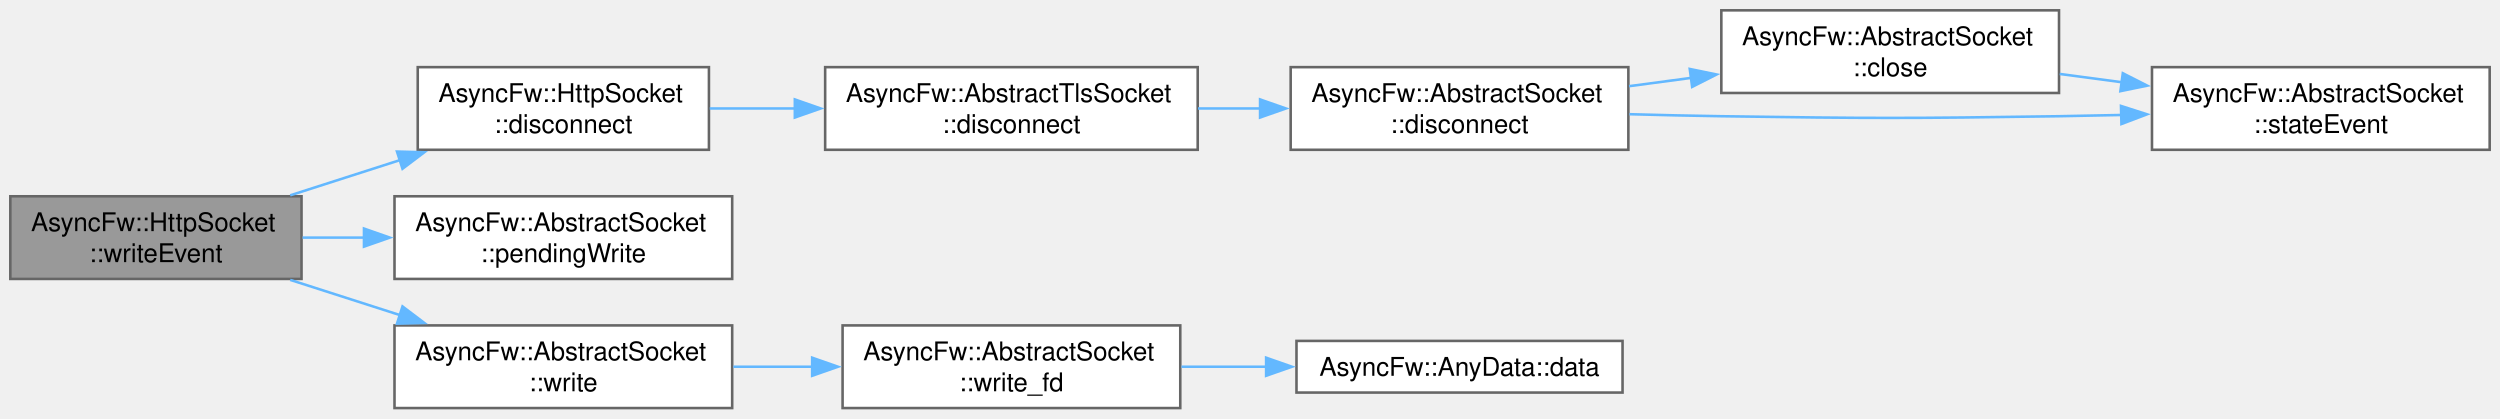
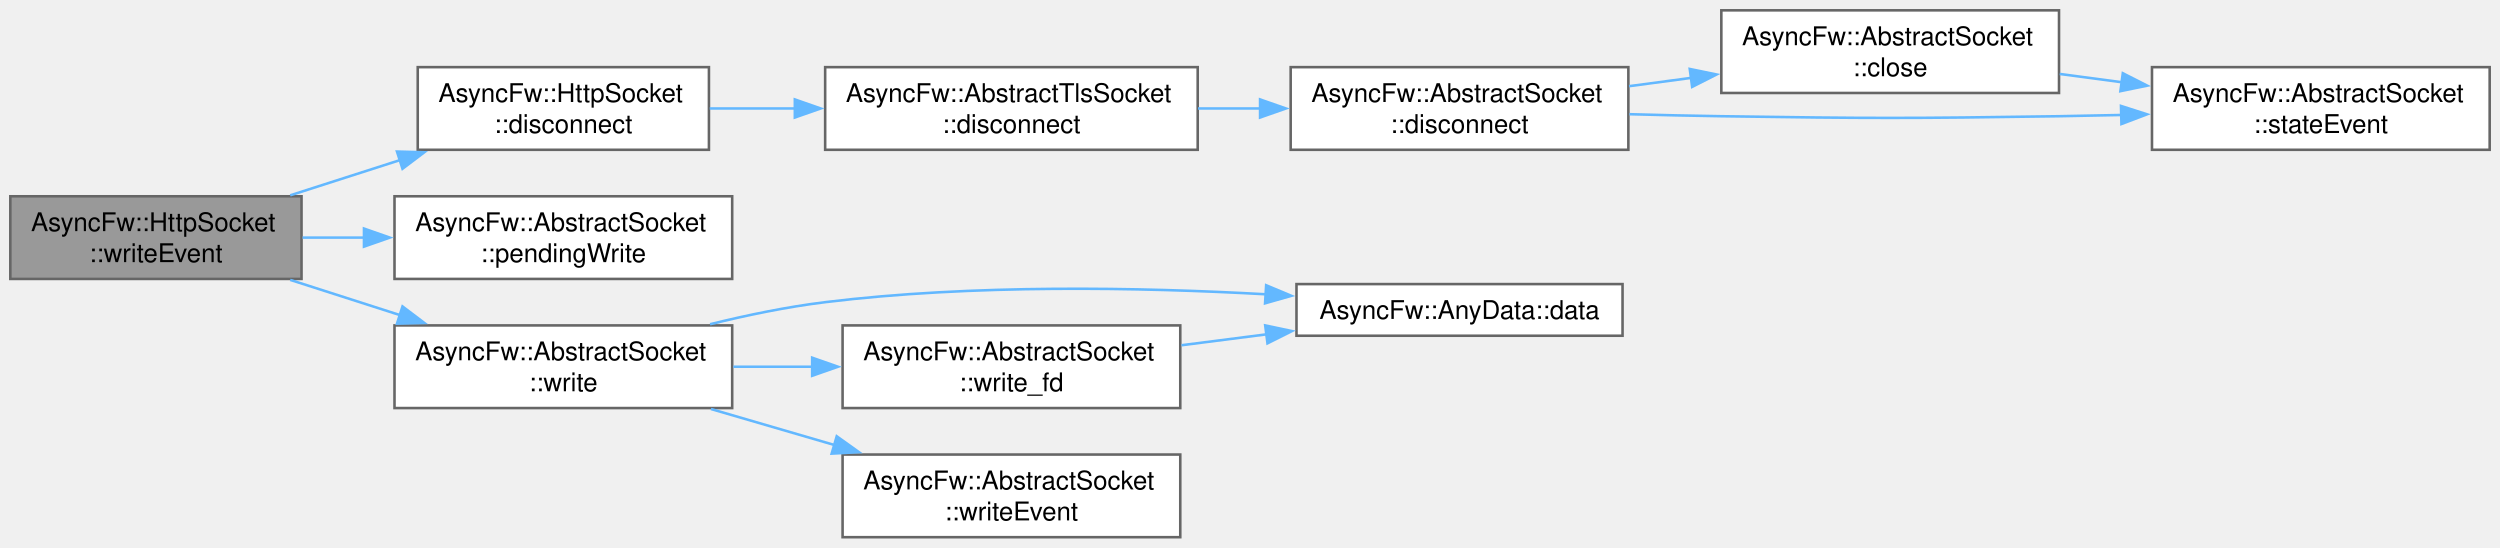
- <svg xmlns="http://www.w3.org/2000/svg" xmlns:xlink="http://www.w3.org/1999/xlink" width="968pt" height="162pt" viewBox="0.00 0.00 968.00 162.00">
-   <g id="graph0" class="graph" transform="scale(1 1) rotate(0) translate(4 158)">
+ <svg xmlns="http://www.w3.org/2000/svg" xmlns:xlink="http://www.w3.org/1999/xlink" width="968pt" height="212pt" viewBox="0.00 0.00 968.00 212.00">
+   <g id="graph0" class="graph" transform="scale(1 1) rotate(0) translate(4 208)">
    <g id="Node000001" class="node">
      <g id="a_Node000001">
        <a xlink:title="Called when writing to the socket is possible.">
-           <polygon fill="#999999" stroke="#666666" points="112.75,-82 0,-82 0,-50 112.75,-50 112.75,-82" />
-           <text xml:space="preserve" text-anchor="start" x="8" y="-68.5" font-family="Helvetica,sans-Serif" font-size="10.00">AsyncFw::HttpSocket</text>
-           <text xml:space="preserve" text-anchor="middle" x="56.38" y="-56.5" font-family="Helvetica,sans-Serif" font-size="10.00">::writeEvent</text>
+           <polygon fill="#999999" stroke="#666666" points="112.75,-132 0,-132 0,-100 112.75,-100 112.75,-132" />
+           <text xml:space="preserve" text-anchor="start" x="8" y="-118.5" font-family="Helvetica,sans-Serif" font-size="10.00">AsyncFw::HttpSocket</text>
+           <text xml:space="preserve" text-anchor="middle" x="56.38" y="-106.5" font-family="Helvetica,sans-Serif" font-size="10.00">::writeEvent</text>
        </a>
      </g>
    </g>
    <g id="Node000002" class="node">
      <g id="a_Node000002">
        <a xlink:href="classAsyncFw_1_1HttpSocket.html#a33dadd18584b3b2b76a02dffa0a831fb" target="_top" xlink:title="Shuts down the active TLS session gracefully via SSL_shutdown() before terminating the network pipe.">
-           <polygon fill="white" stroke="#666666" points="270.5,-132 157.75,-132 157.75,-100 270.5,-100 270.5,-132" />
-           <text xml:space="preserve" text-anchor="start" x="165.75" y="-118.5" font-family="Helvetica,sans-Serif" font-size="10.00">AsyncFw::HttpSocket</text>
-           <text xml:space="preserve" text-anchor="middle" x="214.12" y="-106.5" font-family="Helvetica,sans-Serif" font-size="10.00">::disconnect</text>
+           <polygon fill="white" stroke="#666666" points="270.5,-182 157.75,-182 157.75,-150 270.5,-150 270.5,-182" />
+           <text xml:space="preserve" text-anchor="start" x="165.75" y="-168.5" font-family="Helvetica,sans-Serif" font-size="10.00">AsyncFw::HttpSocket</text>
+           <text xml:space="preserve" text-anchor="middle" x="214.12" y="-156.5" font-family="Helvetica,sans-Serif" font-size="10.00">::disconnect</text>
        </a>
      </g>
    </g>
    <g id="edge1_Node000001_Node000002" class="edge">
      <g id="a_edge1_Node000001_Node000002">
        <a xlink:title=" ">
-           <path fill="none" stroke="#63b8ff" d="M108.37,-82.37C122.02,-86.75 136.92,-91.54 151.09,-96.08" />
-           <polygon fill="#63b8ff" stroke="#63b8ff" points="149.71,-99.32 160.3,-99.04 151.85,-92.65 149.71,-99.32" />
+           <path fill="none" stroke="#63b8ff" d="M108.37,-132.37C122.02,-136.75 136.92,-141.54 151.09,-146.08" />
+           <polygon fill="#63b8ff" stroke="#63b8ff" points="149.71,-149.32 160.3,-149.04 151.85,-142.65 149.71,-149.32" />
        </a>
      </g>
    </g>
    <g id="Node000007" class="node">
      <g id="a_Node000007">
        <a xlink:href="classAsyncFw_1_1AbstractSocket.html#a5cc266f87cd4666f10b85a2c52b762bb" target="_top" xlink:title="Returns the number of bytes of data pending to be write.">
-           <polygon fill="white" stroke="#666666" points="279.5,-82 148.75,-82 148.75,-50 279.5,-50 279.5,-82" />
-           <text xml:space="preserve" text-anchor="start" x="156.75" y="-68.5" font-family="Helvetica,sans-Serif" font-size="10.00">AsyncFw::AbstractSocket</text>
-           <text xml:space="preserve" text-anchor="middle" x="214.12" y="-56.5" font-family="Helvetica,sans-Serif" font-size="10.00">::pendingWrite</text>
+           <polygon fill="white" stroke="#666666" points="279.5,-132 148.75,-132 148.75,-100 279.5,-100 279.5,-132" />
+           <text xml:space="preserve" text-anchor="start" x="156.75" y="-118.5" font-family="Helvetica,sans-Serif" font-size="10.00">AsyncFw::AbstractSocket</text>
+           <text xml:space="preserve" text-anchor="middle" x="214.12" y="-106.5" font-family="Helvetica,sans-Serif" font-size="10.00">::pendingWrite</text>
        </a>
      </g>
    </g>
    <g id="edge7_Node000001_Node000007" class="edge">
      <g id="a_edge7_Node000001_Node000007">
        <a xlink:title=" ">
-           <path fill="none" stroke="#63b8ff" d="M113.16,-66C120.94,-66 129.03,-66 137.09,-66" />
-           <polygon fill="#63b8ff" stroke="#63b8ff" points="136.93,-69.5 146.93,-66 136.93,-62.5 136.93,-69.5" />
+           <path fill="none" stroke="#63b8ff" d="M113.16,-116C120.94,-116 129.03,-116 137.09,-116" />
+           <polygon fill="#63b8ff" stroke="#63b8ff" points="136.93,-119.5 146.93,-116 136.93,-112.5 136.93,-119.5" />
        </a>
      </g>
    </g>
    <g id="Node000008" class="node">
      <g id="a_Node000008">
        <a xlink:href="classAsyncFw_1_1AbstractSocket.html#a6b5bfbc488d553dca8a2d01b6b415482" target="_top" xlink:title="Writes raw binary bytes out to the network socket layer.">
-           <polygon fill="white" stroke="#666666" points="279.5,-32 148.75,-32 148.75,0 279.5,0 279.5,-32" />
-           <text xml:space="preserve" text-anchor="start" x="156.75" y="-18.5" font-family="Helvetica,sans-Serif" font-size="10.00">AsyncFw::AbstractSocket</text>
-           <text xml:space="preserve" text-anchor="middle" x="214.12" y="-6.5" font-family="Helvetica,sans-Serif" font-size="10.00">::write</text>
+           <polygon fill="white" stroke="#666666" points="279.5,-82 148.75,-82 148.75,-50 279.5,-50 279.5,-82" />
+           <text xml:space="preserve" text-anchor="start" x="156.75" y="-68.5" font-family="Helvetica,sans-Serif" font-size="10.00">AsyncFw::AbstractSocket</text>
+           <text xml:space="preserve" text-anchor="middle" x="214.12" y="-56.5" font-family="Helvetica,sans-Serif" font-size="10.00">::write</text>
        </a>
      </g>
    </g>
    <g id="edge8_Node000001_Node000008" class="edge">
      <g id="a_edge8_Node000001_Node000008">
        <a xlink:title=" ">
-           <path fill="none" stroke="#63b8ff" d="M108.37,-49.63C122.02,-45.25 136.92,-40.46 151.09,-35.92" />
-           <polygon fill="#63b8ff" stroke="#63b8ff" points="151.85,-39.35 160.3,-32.96 149.71,-32.68 151.85,-39.35" />
+           <path fill="none" stroke="#63b8ff" d="M108.37,-99.63C122.02,-95.25 136.92,-90.46 151.09,-85.92" />
+           <polygon fill="#63b8ff" stroke="#63b8ff" points="151.85,-89.35 160.3,-82.96 149.71,-82.68 151.85,-89.35" />
        </a>
      </g>
    </g>
    <g id="Node000003" class="node">
      <g id="a_Node000003">
        <a xlink:href="classAsyncFw_1_1AbstractTlsSocket.html#af52f94f709ab74eace61da79cbd8af7d" target="_top" xlink:title="Shuts down the active TLS session gracefully via SSL_shutdown() before terminating the network pipe.">
-           <polygon fill="white" stroke="#666666" points="459.75,-132 315.5,-132 315.5,-100 459.75,-100 459.75,-132" />
-           <text xml:space="preserve" text-anchor="start" x="323.5" y="-118.5" font-family="Helvetica,sans-Serif" font-size="10.00">AsyncFw::AbstractTlsSocket</text>
-           <text xml:space="preserve" text-anchor="middle" x="387.62" y="-106.5" font-family="Helvetica,sans-Serif" font-size="10.00">::disconnect</text>
+           <polygon fill="white" stroke="#666666" points="459.75,-182 315.5,-182 315.5,-150 459.75,-150 459.75,-182" />
+           <text xml:space="preserve" text-anchor="start" x="323.5" y="-168.5" font-family="Helvetica,sans-Serif" font-size="10.00">AsyncFw::AbstractTlsSocket</text>
+           <text xml:space="preserve" text-anchor="middle" x="387.62" y="-156.5" font-family="Helvetica,sans-Serif" font-size="10.00">::disconnect</text>
        </a>
      </g>
    </g>
    <g id="edge2_Node000002_Node000003" class="edge">
      <g id="a_edge2_Node000002_Node000003">
        <a xlink:title=" ">
-           <path fill="none" stroke="#63b8ff" d="M270.81,-116C281.44,-116 292.79,-116 304.06,-116" />
-           <polygon fill="#63b8ff" stroke="#63b8ff" points="303.76,-119.5 313.76,-116 303.76,-112.5 303.76,-119.5" />
+           <path fill="none" stroke="#63b8ff" d="M270.81,-166C281.44,-166 292.79,-166 304.06,-166" />
+           <polygon fill="#63b8ff" stroke="#63b8ff" points="303.76,-169.5 313.76,-166 303.76,-162.5 303.76,-169.5" />
        </a>
      </g>
    </g>
    <g id="Node000004" class="node">
      <g id="a_Node000004">
        <a xlink:href="classAsyncFw_1_1AbstractSocket.html#a96c331ff22db7a34923c34f575075e6a" target="_top" xlink:title="Disconnects the socket from the remote host gracefully.">
-           <polygon fill="white" stroke="#666666" points="626.5,-132 495.75,-132 495.75,-100 626.5,-100 626.5,-132" />
-           <text xml:space="preserve" text-anchor="start" x="503.75" y="-118.5" font-family="Helvetica,sans-Serif" font-size="10.00">AsyncFw::AbstractSocket</text>
-           <text xml:space="preserve" text-anchor="middle" x="561.12" y="-106.5" font-family="Helvetica,sans-Serif" font-size="10.00">::disconnect</text>
+           <polygon fill="white" stroke="#666666" points="626.5,-182 495.75,-182 495.75,-150 626.5,-150 626.5,-182" />
+           <text xml:space="preserve" text-anchor="start" x="503.75" y="-168.5" font-family="Helvetica,sans-Serif" font-size="10.00">AsyncFw::AbstractSocket</text>
+           <text xml:space="preserve" text-anchor="middle" x="561.12" y="-156.5" font-family="Helvetica,sans-Serif" font-size="10.00">::disconnect</text>
        </a>
      </g>
    </g>
    <g id="edge3_Node000003_Node000004" class="edge">
      <g id="a_edge3_Node000003_Node000004">
        <a xlink:title=" ">
-           <path fill="none" stroke="#63b8ff" d="M459.87,-116C467.87,-116 476.05,-116 484.12,-116" />
-           <polygon fill="#63b8ff" stroke="#63b8ff" points="483.9,-119.5 493.9,-116 483.9,-112.5 483.9,-119.5" />
+           <path fill="none" stroke="#63b8ff" d="M459.87,-166C467.87,-166 476.05,-166 484.12,-166" />
+           <polygon fill="#63b8ff" stroke="#63b8ff" points="483.9,-169.5 493.9,-166 483.9,-162.5 483.9,-169.5" />
        </a>
      </g>
    </g>
    <g id="Node000005" class="node">
      <g id="a_Node000005">
        <a xlink:href="classAsyncFw_1_1AbstractSocket.html#a77c0a9ea7c5061c406673bbe8b18d60d" target="_top" xlink:title="Closes the network connection and unsubscribes from thread polling events.">
-           <polygon fill="white" stroke="#666666" points="793.25,-154 662.5,-154 662.5,-122 793.25,-122 793.25,-154" />
-           <text xml:space="preserve" text-anchor="start" x="670.5" y="-140.5" font-family="Helvetica,sans-Serif" font-size="10.00">AsyncFw::AbstractSocket</text>
-           <text xml:space="preserve" text-anchor="middle" x="727.88" y="-128.5" font-family="Helvetica,sans-Serif" font-size="10.00">::close</text>
+           <polygon fill="white" stroke="#666666" points="793.25,-204 662.5,-204 662.5,-172 793.25,-172 793.25,-204" />
+           <text xml:space="preserve" text-anchor="start" x="670.5" y="-190.5" font-family="Helvetica,sans-Serif" font-size="10.00">AsyncFw::AbstractSocket</text>
+           <text xml:space="preserve" text-anchor="middle" x="727.88" y="-178.5" font-family="Helvetica,sans-Serif" font-size="10.00">::close</text>
        </a>
      </g>
    </g>
    <g id="edge4_Node000004_Node000005" class="edge">
      <g id="a_edge4_Node000004_Node000005">
        <a xlink:title=" ">
-           <path fill="none" stroke="#63b8ff" d="M626.77,-124.63C634.67,-125.69 642.8,-126.77 650.85,-127.85" />
-           <polygon fill="#63b8ff" stroke="#63b8ff" points="650.27,-131.3 660.65,-129.16 651.2,-124.36 650.27,-131.3" />
+           <path fill="none" stroke="#63b8ff" d="M626.77,-174.63C634.67,-175.69 642.8,-176.77 650.85,-177.85" />
+           <polygon fill="#63b8ff" stroke="#63b8ff" points="650.27,-181.3 660.65,-179.16 651.2,-174.36 650.27,-181.3" />
        </a>
      </g>
    </g>
    <g id="Node000006" class="node">
      <g id="a_Node000006">
        <a xlink:href="classAsyncFw_1_1AbstractSocket.html#a5db12267a6d2241e81f570463f2d7ef5" target="_top" xlink:title="Called when the connection state changes.">
-           <polygon fill="white" stroke="#666666" points="960,-132 829.25,-132 829.25,-100 960,-100 960,-132" />
-           <text xml:space="preserve" text-anchor="start" x="837.25" y="-118.5" font-family="Helvetica,sans-Serif" font-size="10.00">AsyncFw::AbstractSocket</text>
-           <text xml:space="preserve" text-anchor="middle" x="894.62" y="-106.5" font-family="Helvetica,sans-Serif" font-size="10.00">::stateEvent</text>
+           <polygon fill="white" stroke="#666666" points="960,-182 829.25,-182 829.25,-150 960,-150 960,-182" />
+           <text xml:space="preserve" text-anchor="start" x="837.25" y="-168.5" font-family="Helvetica,sans-Serif" font-size="10.00">AsyncFw::AbstractSocket</text>
+           <text xml:space="preserve" text-anchor="middle" x="894.62" y="-156.5" font-family="Helvetica,sans-Serif" font-size="10.00">::stateEvent</text>
        </a>
      </g>
    </g>
    <g id="edge6_Node000004_Node000006" class="edge">
      <g id="a_edge6_Node000004_Node000006">
        <a xlink:title=" ">
-           <path fill="none" stroke="#63b8ff" d="M626.91,-113.78C638.75,-113.45 650.99,-113.17 662.5,-113 720.6,-112.13 735.15,-112.13 793.25,-113 801.07,-113.12 809.23,-113.28 817.37,-113.48" />
-           <polygon fill="#63b8ff" stroke="#63b8ff" points="817.24,-116.98 827.32,-113.74 817.42,-109.98 817.24,-116.98" />
+           <path fill="none" stroke="#63b8ff" d="M626.91,-163.78C638.75,-163.45 650.99,-163.17 662.5,-163 720.6,-162.13 735.15,-162.13 793.25,-163 801.07,-163.12 809.23,-163.28 817.37,-163.48" />
+           <polygon fill="#63b8ff" stroke="#63b8ff" points="817.24,-166.98 827.32,-163.74 817.42,-159.98 817.24,-166.98" />
        </a>
      </g>
    </g>
    <g id="edge5_Node000005_Node000006" class="edge">
      <g id="a_edge5_Node000005_Node000006">
        <a xlink:title=" ">
-           <path fill="none" stroke="#63b8ff" d="M793.52,-129.37C801.42,-128.31 809.55,-127.23 817.6,-126.15" />
-           <polygon fill="#63b8ff" stroke="#63b8ff" points="817.95,-129.64 827.4,-124.84 817.02,-122.7 817.95,-129.64" />
+           <path fill="none" stroke="#63b8ff" d="M793.52,-179.37C801.42,-178.31 809.55,-177.23 817.6,-176.15" />
+           <polygon fill="#63b8ff" stroke="#63b8ff" points="817.95,-179.64 827.4,-174.84 817.02,-172.7 817.95,-179.64" />
        </a>
      </g>
    </g>
    <g id="Node000009" class="node">
      <g id="a_Node000009">
-         <a xlink:href="classAsyncFw_1_1AbstractSocket.html#a4659df5988d2af771d4feee9edec55d8" target="_top" xlink:title="Low-level native operating system write operation proxying requests directly up to the fd handle.">
-           <polygon fill="white" stroke="#666666" points="453,-32 322.25,-32 322.25,0 453,0 453,-32" />
-           <text xml:space="preserve" text-anchor="start" x="330.25" y="-18.5" font-family="Helvetica,sans-Serif" font-size="10.00">AsyncFw::AbstractSocket</text>
-           <text xml:space="preserve" text-anchor="middle" x="387.62" y="-6.5" font-family="Helvetica,sans-Serif" font-size="10.00">::write_fd</text>
+         <a xlink:href="structAsyncFw_1_1AnyData.html#aa6d2c3488a44e34e25a0971b01a27b3c" target="_top" xlink:title="Type-safely extracts and returns the stored data value.">
+           <polygon fill="white" stroke="#666666" points="624.25,-98 498,-98 498,-78 624.25,-78 624.25,-98" />
+           <text xml:space="preserve" text-anchor="middle" x="561.12" y="-84.5" font-family="Helvetica,sans-Serif" font-size="10.00">AsyncFw::AnyData::data</text>
        </a>
      </g>
    </g>
    <g id="edge9_Node000008_Node000009" class="edge">
      <g id="a_edge9_Node000008_Node000009">
        <a xlink:title=" ">
-           <path fill="none" stroke="#63b8ff" d="M279.96,-16C289.95,-16 300.35,-16 310.56,-16" />
-           <polygon fill="#63b8ff" stroke="#63b8ff" points="310.47,-19.5 320.47,-16 310.47,-12.5 310.47,-19.5" />
+           <path fill="none" stroke="#63b8ff" d="M270.94,-82.46C285.33,-86 300.88,-89.21 315.5,-91 372.48,-97.99 437.49,-96.76 486.16,-94.05" />
+           <polygon fill="#63b8ff" stroke="#63b8ff" points="486.25,-97.55 496.02,-93.46 485.83,-90.56 486.25,-97.55" />
        </a>
      </g>
    </g>
    <g id="Node000010" class="node">
      <g id="a_Node000010">
-         <a xlink:href="structAsyncFw_1_1AnyData.html#aa6d2c3488a44e34e25a0971b01a27b3c" target="_top" xlink:title="Type-safely extracts and returns the stored data value.">
-           <polygon fill="white" stroke="#666666" points="624.25,-26 498,-26 498,-6 624.25,-6 624.25,-26" />
-           <text xml:space="preserve" text-anchor="middle" x="561.12" y="-12.5" font-family="Helvetica,sans-Serif" font-size="10.00">AsyncFw::AnyData::data</text>
+         <a xlink:href="classAsyncFw_1_1AbstractSocket.html#a4659df5988d2af771d4feee9edec55d8" target="_top" xlink:title="Low-level native operating system write operation proxying requests directly up to the fd handle.">
+           <polygon fill="white" stroke="#666666" points="453,-82 322.25,-82 322.25,-50 453,-50 453,-82" />
+           <text xml:space="preserve" text-anchor="start" x="330.25" y="-68.5" font-family="Helvetica,sans-Serif" font-size="10.00">AsyncFw::AbstractSocket</text>
+           <text xml:space="preserve" text-anchor="middle" x="387.62" y="-56.5" font-family="Helvetica,sans-Serif" font-size="10.00">::write_fd</text>
        </a>
      </g>
    </g>
-     <g id="edge10_Node000009_Node000010" class="edge">
-       <g id="a_edge10_Node000009_Node000010">
+     <g id="edge10_Node000008_Node000010" class="edge">
+       <g id="a_edge10_Node000008_Node000010">
        <a xlink:title=" ">
-           <path fill="none" stroke="#63b8ff" d="M453.46,-16C464.23,-16 475.47,-16 486.44,-16" />
-           <polygon fill="#63b8ff" stroke="#63b8ff" points="486.24,-19.5 496.24,-16 486.24,-12.5 486.24,-19.5" />
+           <path fill="none" stroke="#63b8ff" d="M279.96,-66C289.95,-66 300.35,-66 310.56,-66" />
+           <polygon fill="#63b8ff" stroke="#63b8ff" points="310.47,-69.5 320.47,-66 310.47,-62.5 310.47,-69.5" />
+         </a>
+       </g>
+     </g>
+     <g id="Node000011" class="node">
+       <g id="a_Node000011">
+         <a xlink:href="classAsyncFw_1_1AbstractSocket.html#af8141e7714603e6c83c0640a2d74ec90" target="_top" xlink:title="Called when writing to the socket is possible.">
+           <polygon fill="white" stroke="#666666" points="453,-32 322.25,-32 322.25,0 453,0 453,-32" />
+           <text xml:space="preserve" text-anchor="start" x="330.25" y="-18.5" font-family="Helvetica,sans-Serif" font-size="10.00">AsyncFw::AbstractSocket</text>
+           <text xml:space="preserve" text-anchor="middle" x="387.62" y="-6.5" font-family="Helvetica,sans-Serif" font-size="10.00">::writeEvent</text>
+         </a>
+       </g>
+     </g>
+     <g id="edge12_Node000008_Node000011" class="edge">
+       <g id="a_edge12_Node000008_Node000011">
+         <a xlink:title=" ">
+           <path fill="none" stroke="#63b8ff" d="M271.28,-49.63C286.6,-45.16 303.35,-40.28 319.23,-35.65" />
+           <polygon fill="#63b8ff" stroke="#63b8ff" points="319.98,-39.08 328.6,-32.92 318.02,-32.36 319.98,-39.08" />
+         </a>
+       </g>
+     </g>
+     <g id="edge11_Node000010_Node000009" class="edge">
+       <g id="a_edge11_Node000010_Node000009">
+         <a xlink:title=" ">
+           <path fill="none" stroke="#63b8ff" d="M453.46,-74.32C464.23,-75.7 475.47,-77.14 486.44,-78.55" />
+           <polygon fill="#63b8ff" stroke="#63b8ff" points="485.88,-82 496.25,-79.81 486.77,-75.06 485.88,-82" />
        </a>
      </g>
    </g>
  </g>
</svg>
